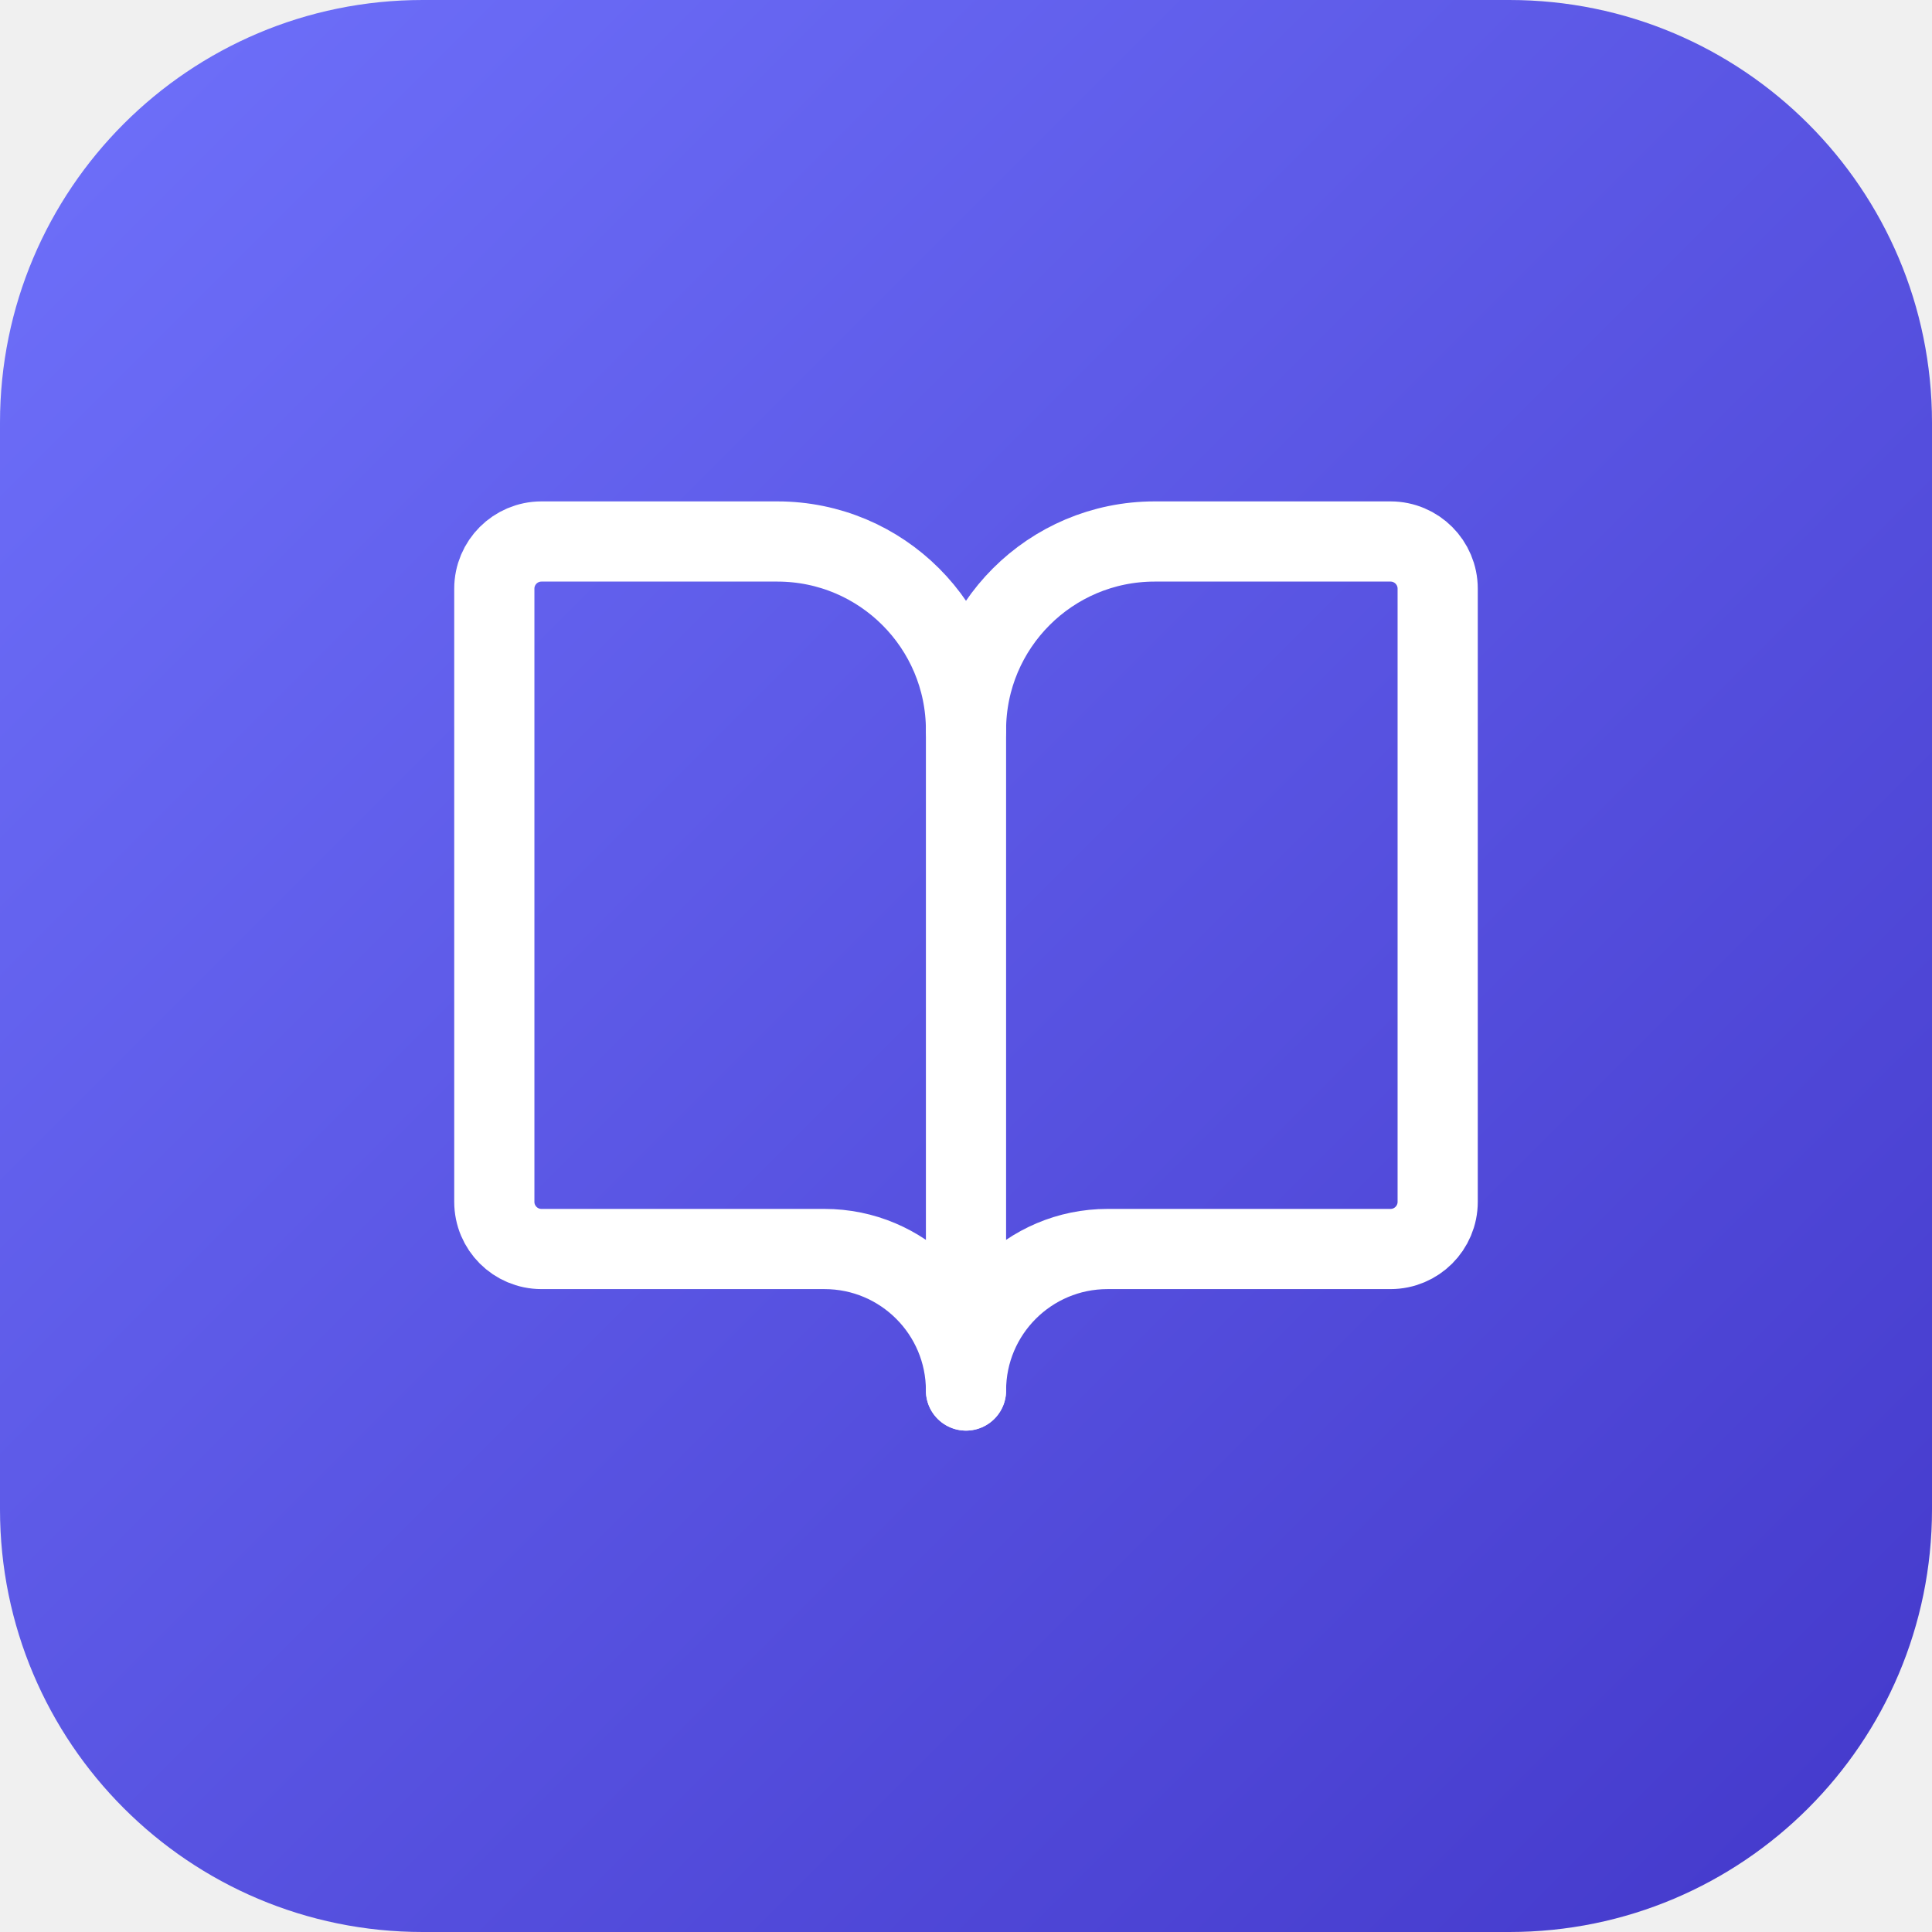
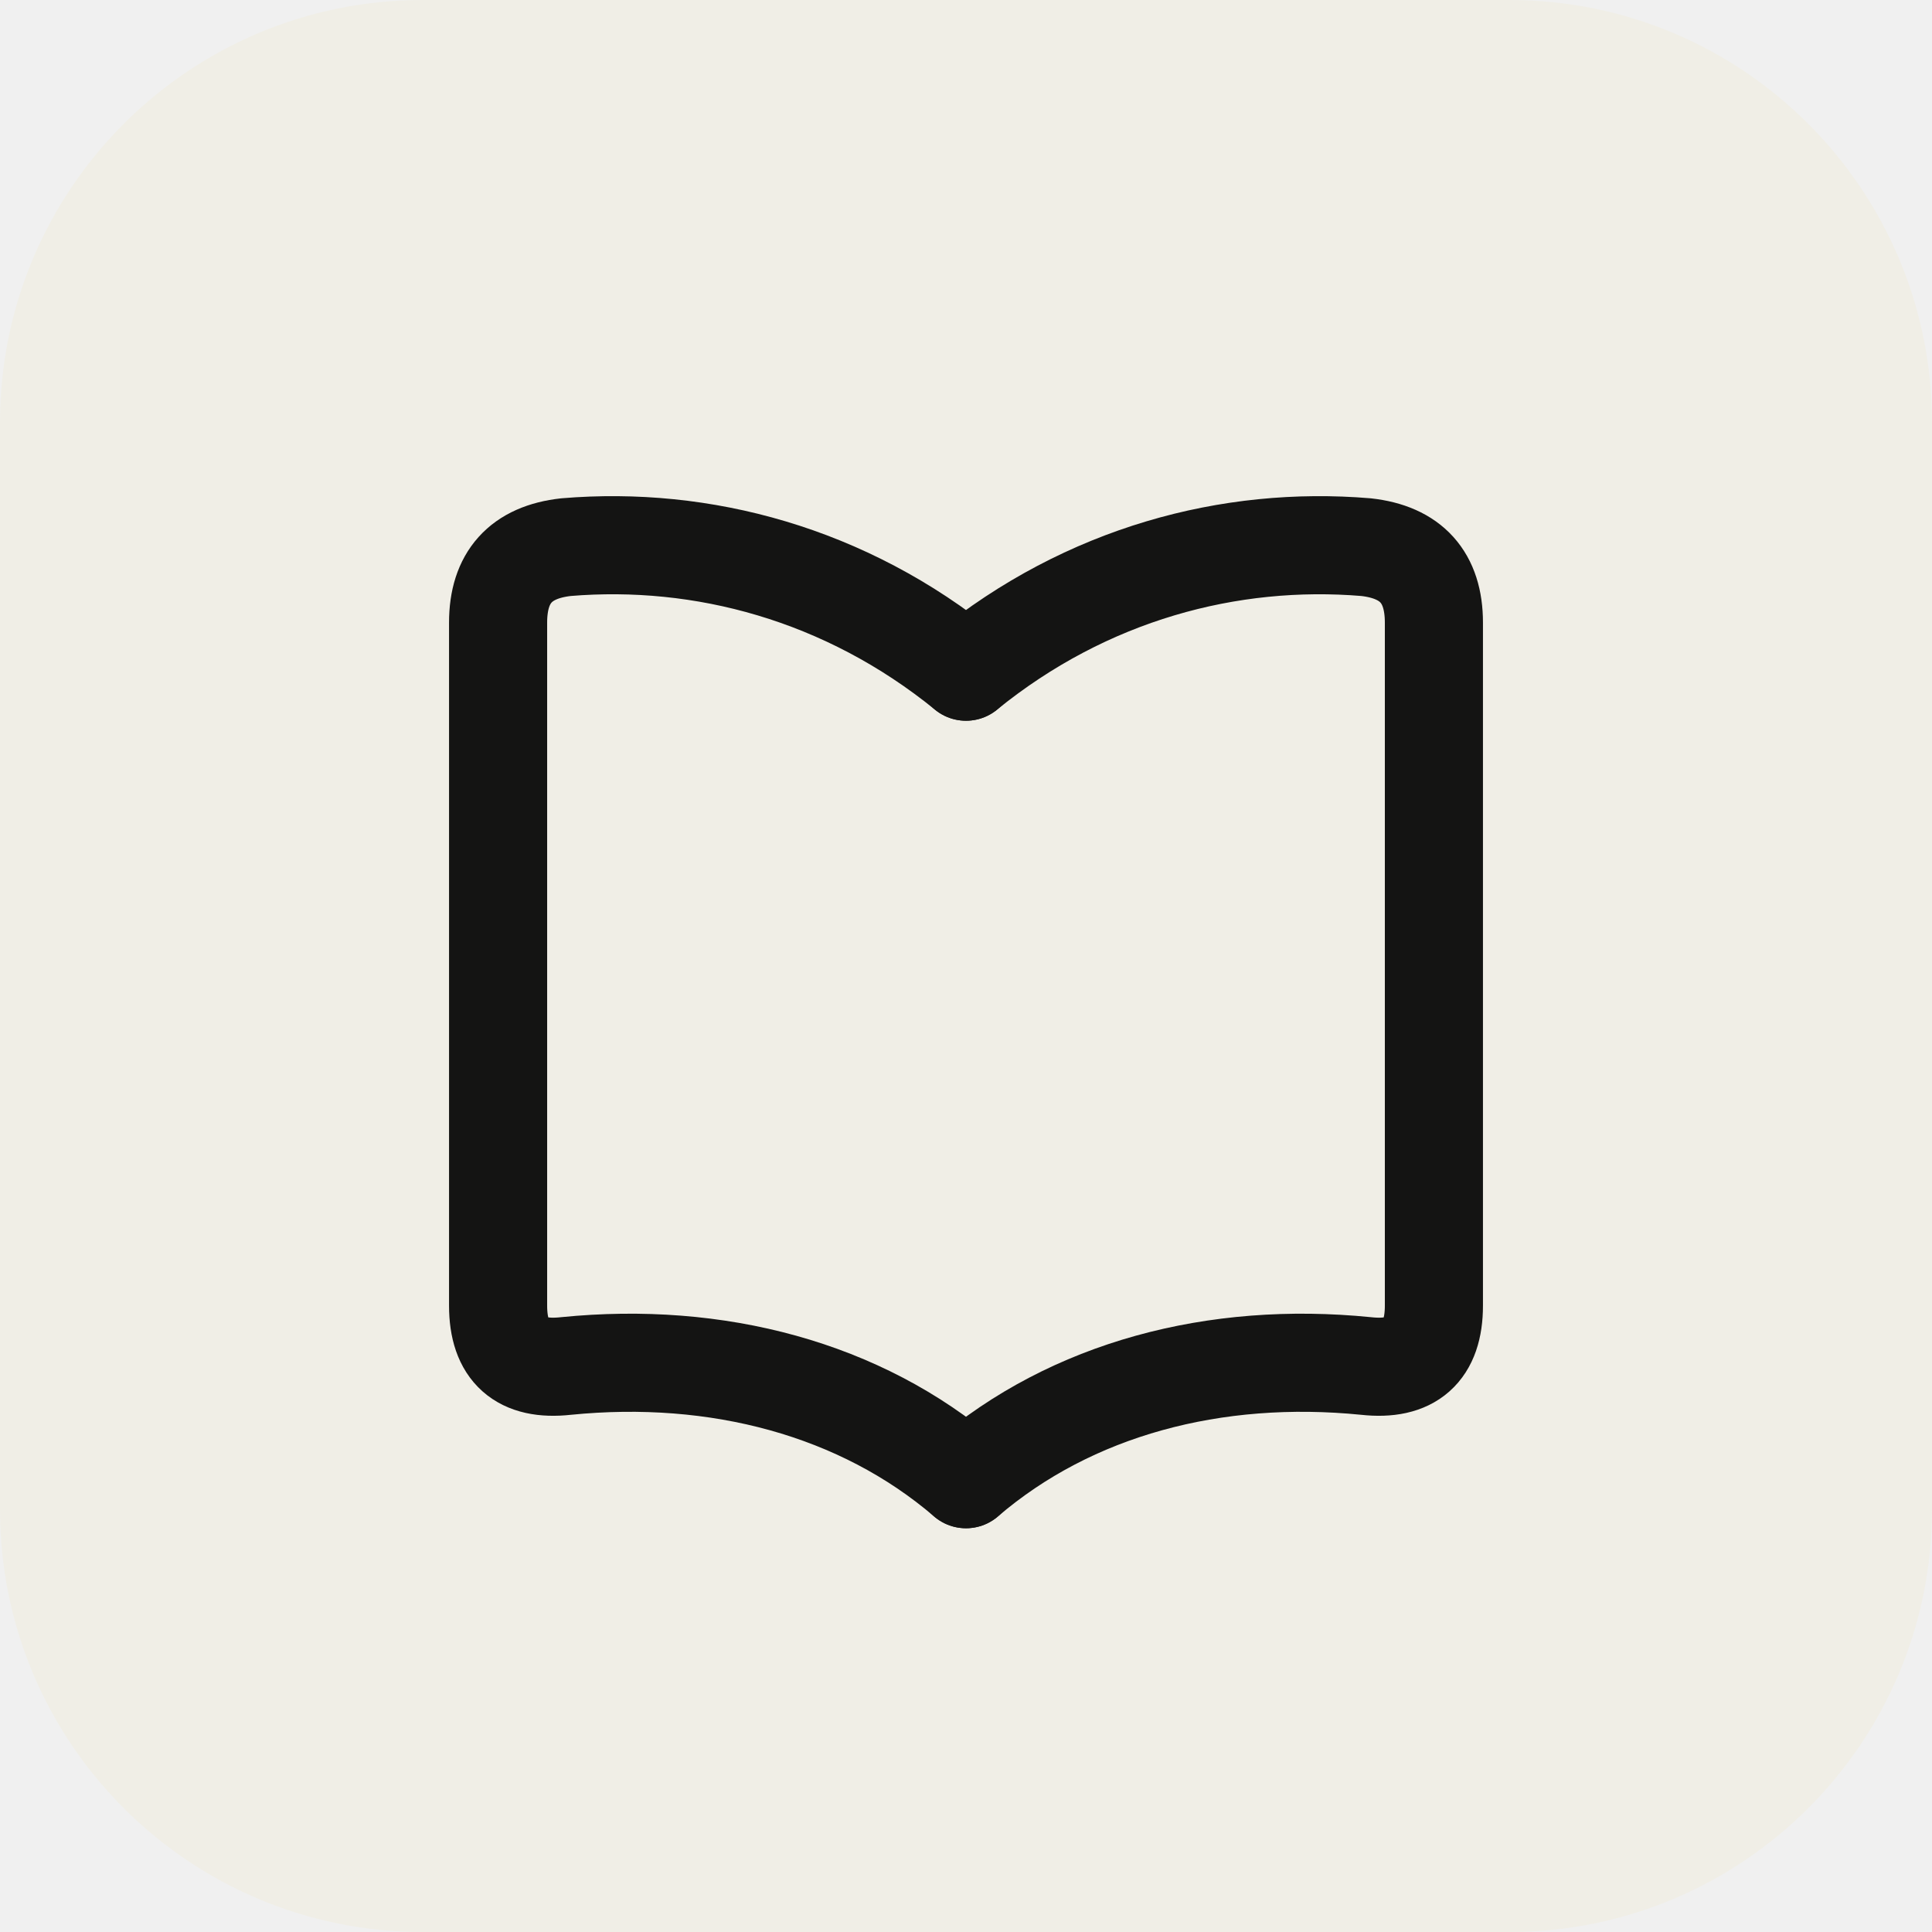
<svg xmlns="http://www.w3.org/2000/svg" viewBox="0 0 512 512">
-   <defs>
-     <linearGradient id="g" x1="0" y1="0" x2="1" y2="1">
-       <stop offset="0" stop-color="#6f71fb" />
-       <stop offset="1" stop-color="#4338ca" />
-     </linearGradient>
-   </defs>
-   <rect width="512" height="512" rx="112" fill="url(#g)" />
-   <g transform="translate(106 106) scale(12.5)" fill="none" stroke="#fff" stroke-width="1.7" stroke-linecap="round" stroke-linejoin="round">
-     <path d="M12 7v14" />
-     <path d="M3 18a1 1 0 0 1-1-1V4a1 1 0 0 1 1-1h5a4 4 0 0 1 4 4 4 4 0 0 1 4-4h5a1 1 0 0 1 1 1v13a1 1 0 0 1-1 1h-6a3 3 0 0 0-3 3 3 3 0 0 0-3-3z" />
+   <rect width="512" height="512" rx="112" fill="#f0eee6" />
+   <g fill="none" stroke="#141413" stroke-width="26" stroke-linecap="round" stroke-linejoin="round">
+     <path d="M256 178C224 152 186 142 150 145Q132 147 132 165V346Q132 364 150 362C190 358 228 368 256 392" />
+     <path d="M256 178C288 152 326 142 362 145Q380 147 380 165V346Q380 364 362 362C322 358 284 368 256 392" />
  </g>
</svg>
